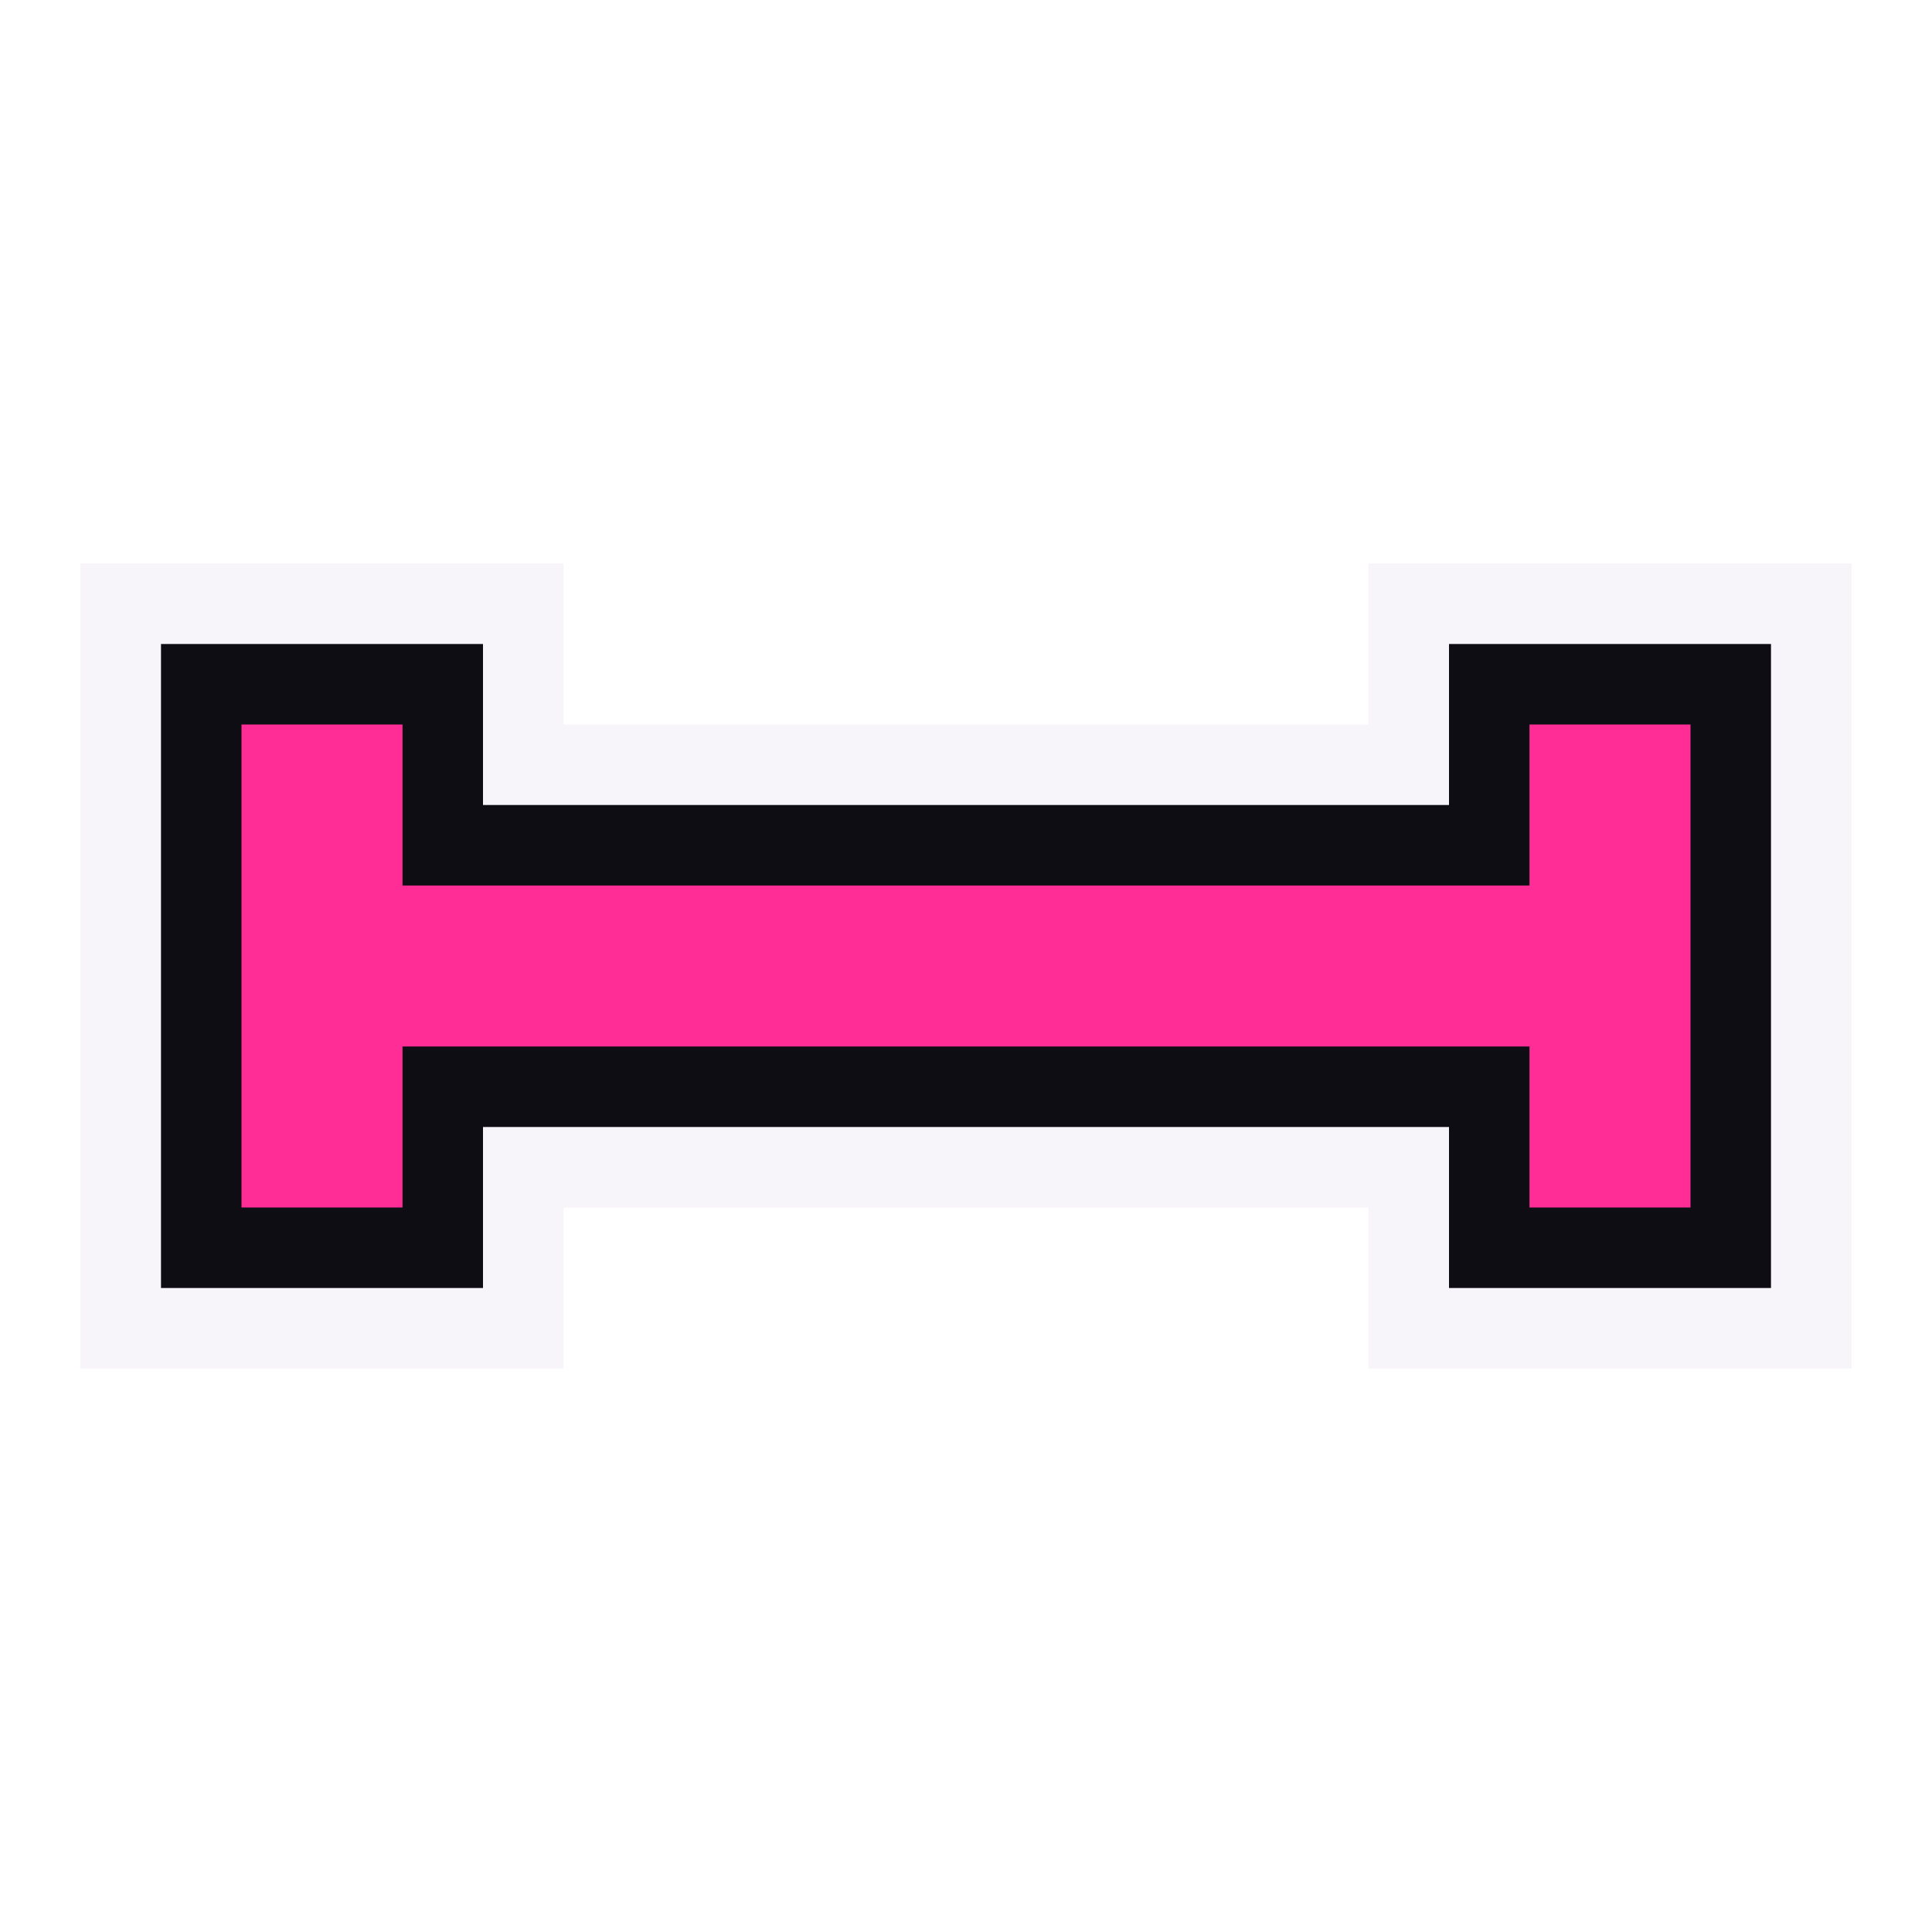
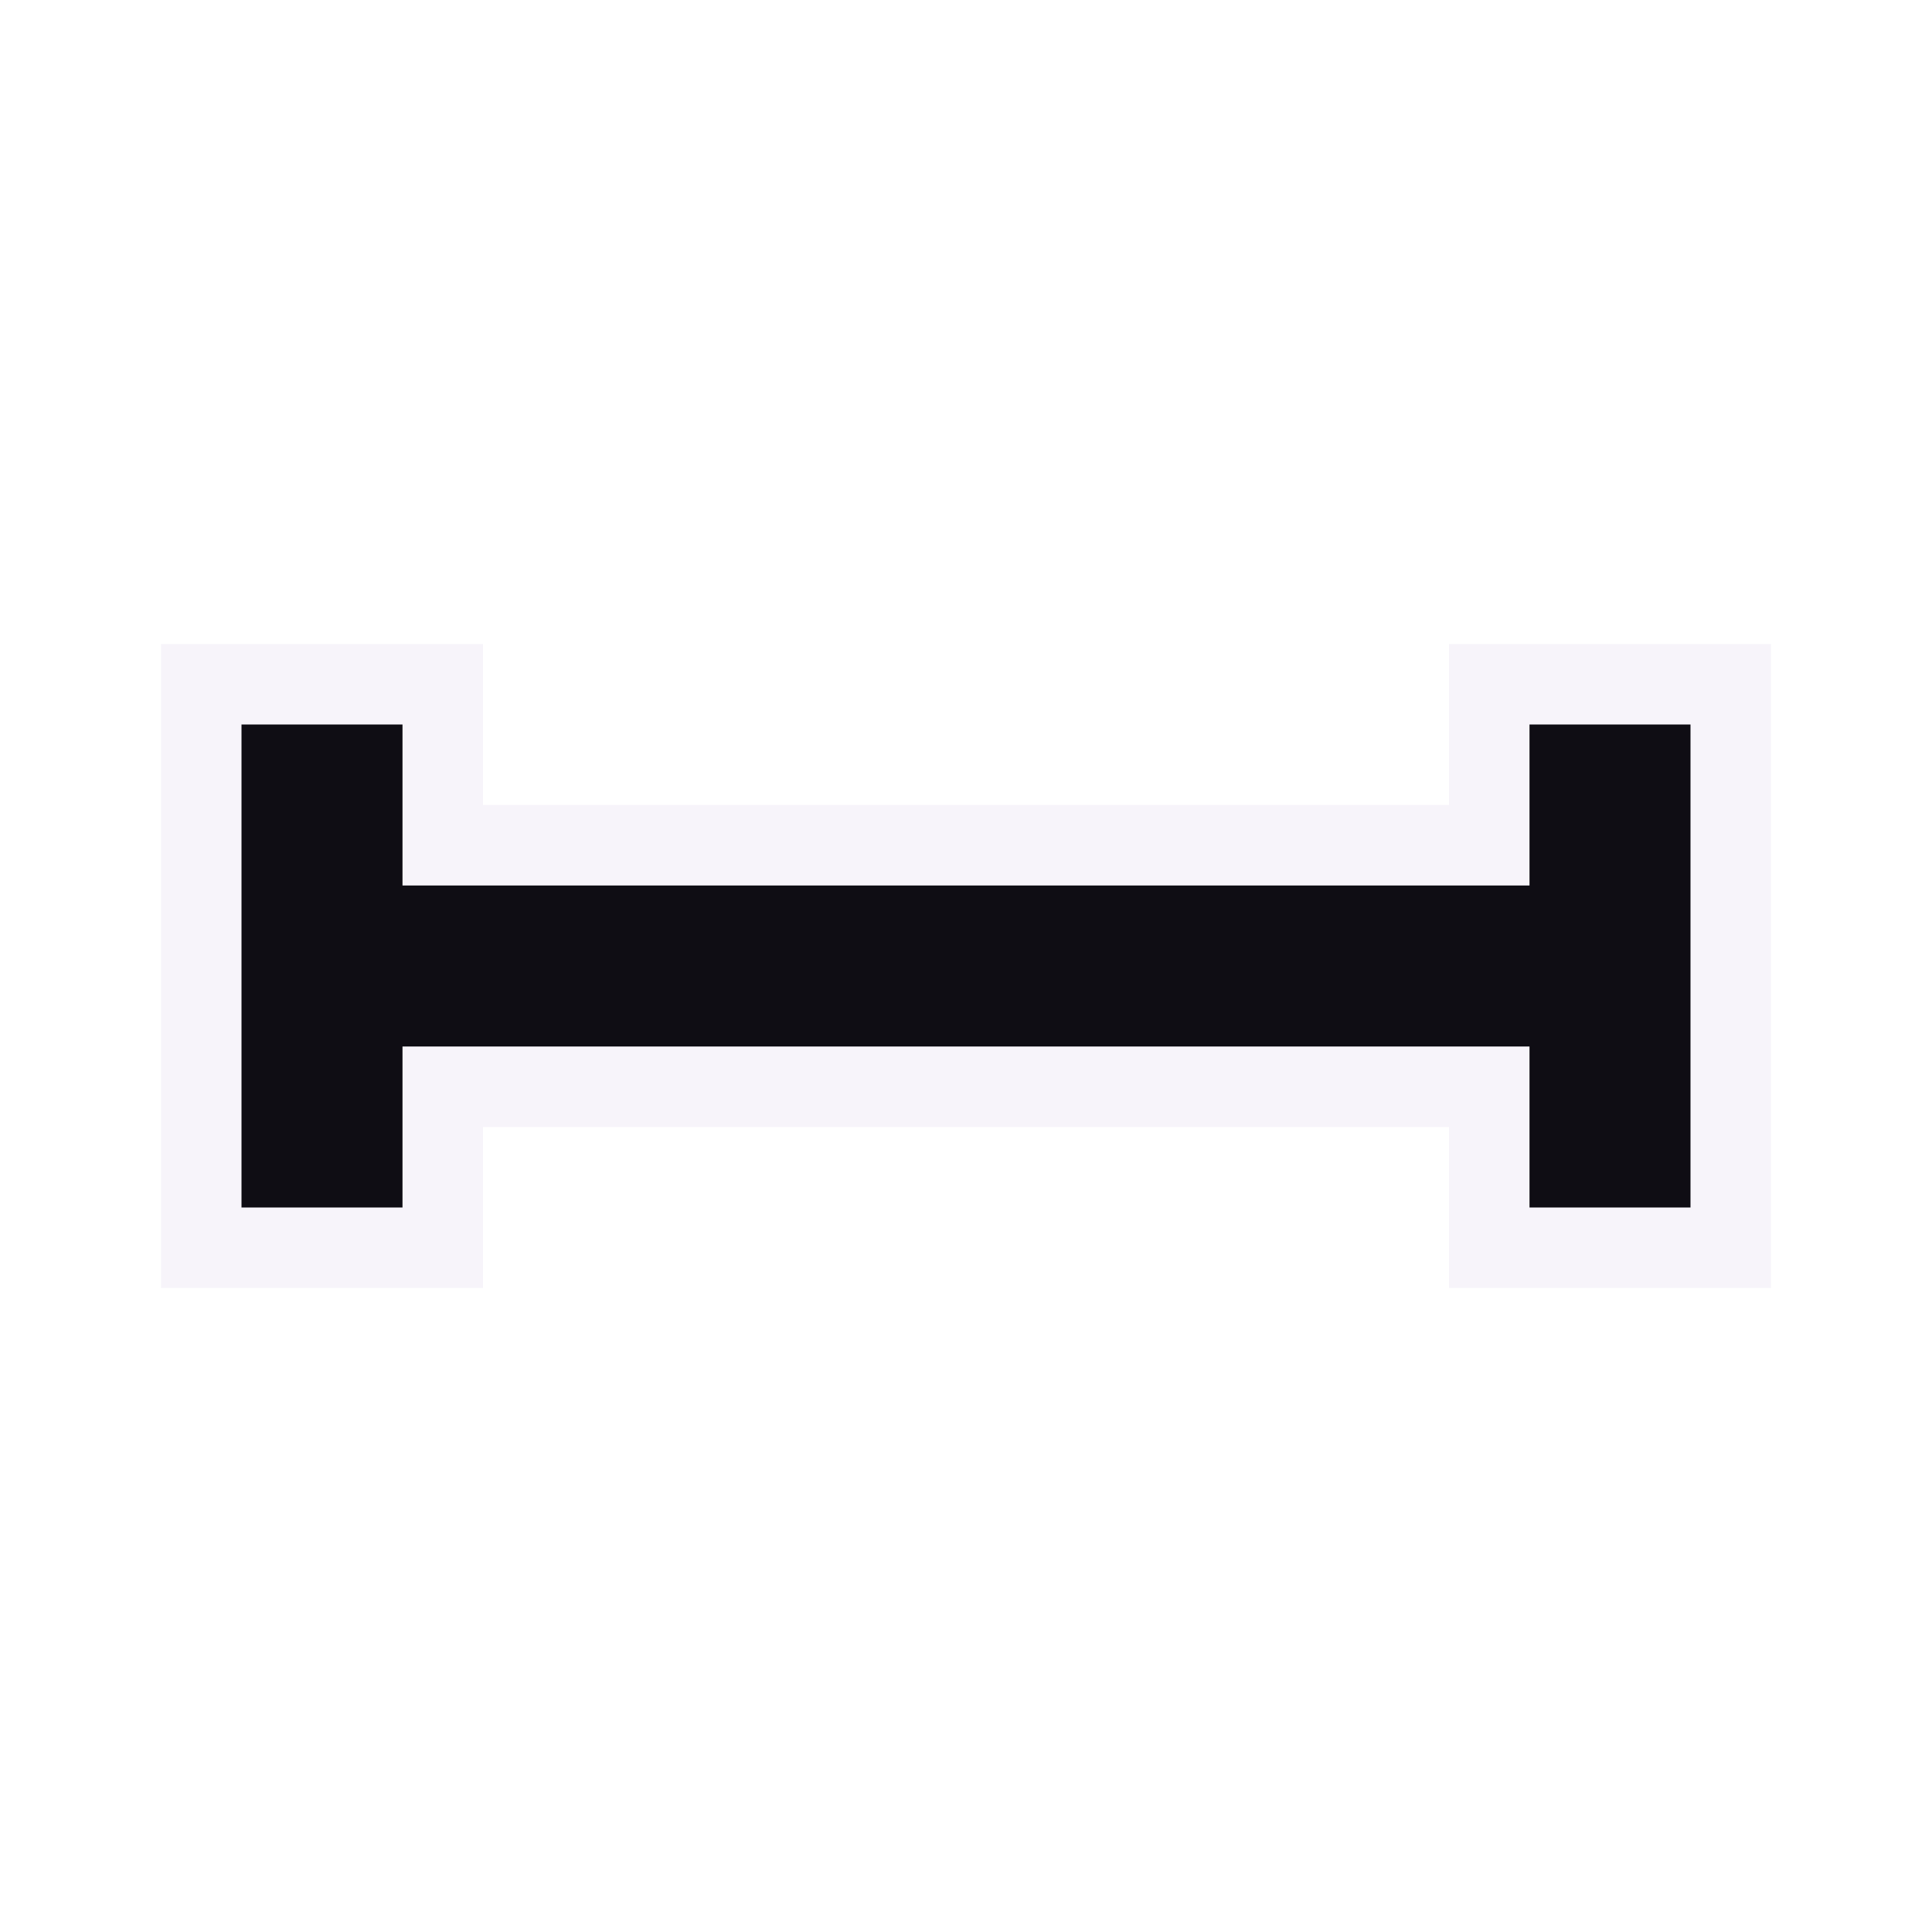
<svg xmlns="http://www.w3.org/2000/svg" xmlns:ns1="https://github.com/mishan/neon-doll" xmlns:xlink="http://www.w3.org/1999/xlink" width="24" height="24" viewBox="0 0 24 24" ns1:hotspot="12 12">
  <defs>
    <g id="s0" transform="rotate(90 12 12)">
      <polygon points="9,3 15,3 15,5 13,5 13,19 15,19 15,21 9,21 9,19 11,19 11,5 9,5" />
    </g>
  </defs>
  <g stroke-linejoin="miter" stroke-miterlimit="1.5">
-     <use xlink:href="#s0" fill="none" stroke="#f7f4fa" stroke-width="4" />
-     <use xlink:href="#s0" fill="none" stroke="#0f0d14" stroke-width="2" />
-     <use xlink:href="#s0" fill="#ff2d95" />
+     <use xlink:href="#s0" fill="none" stroke="#f7f4fa" stroke-width="2" />
+     <use xlink:href="#s0" fill="#0f0d14" />
  </g>
</svg>
